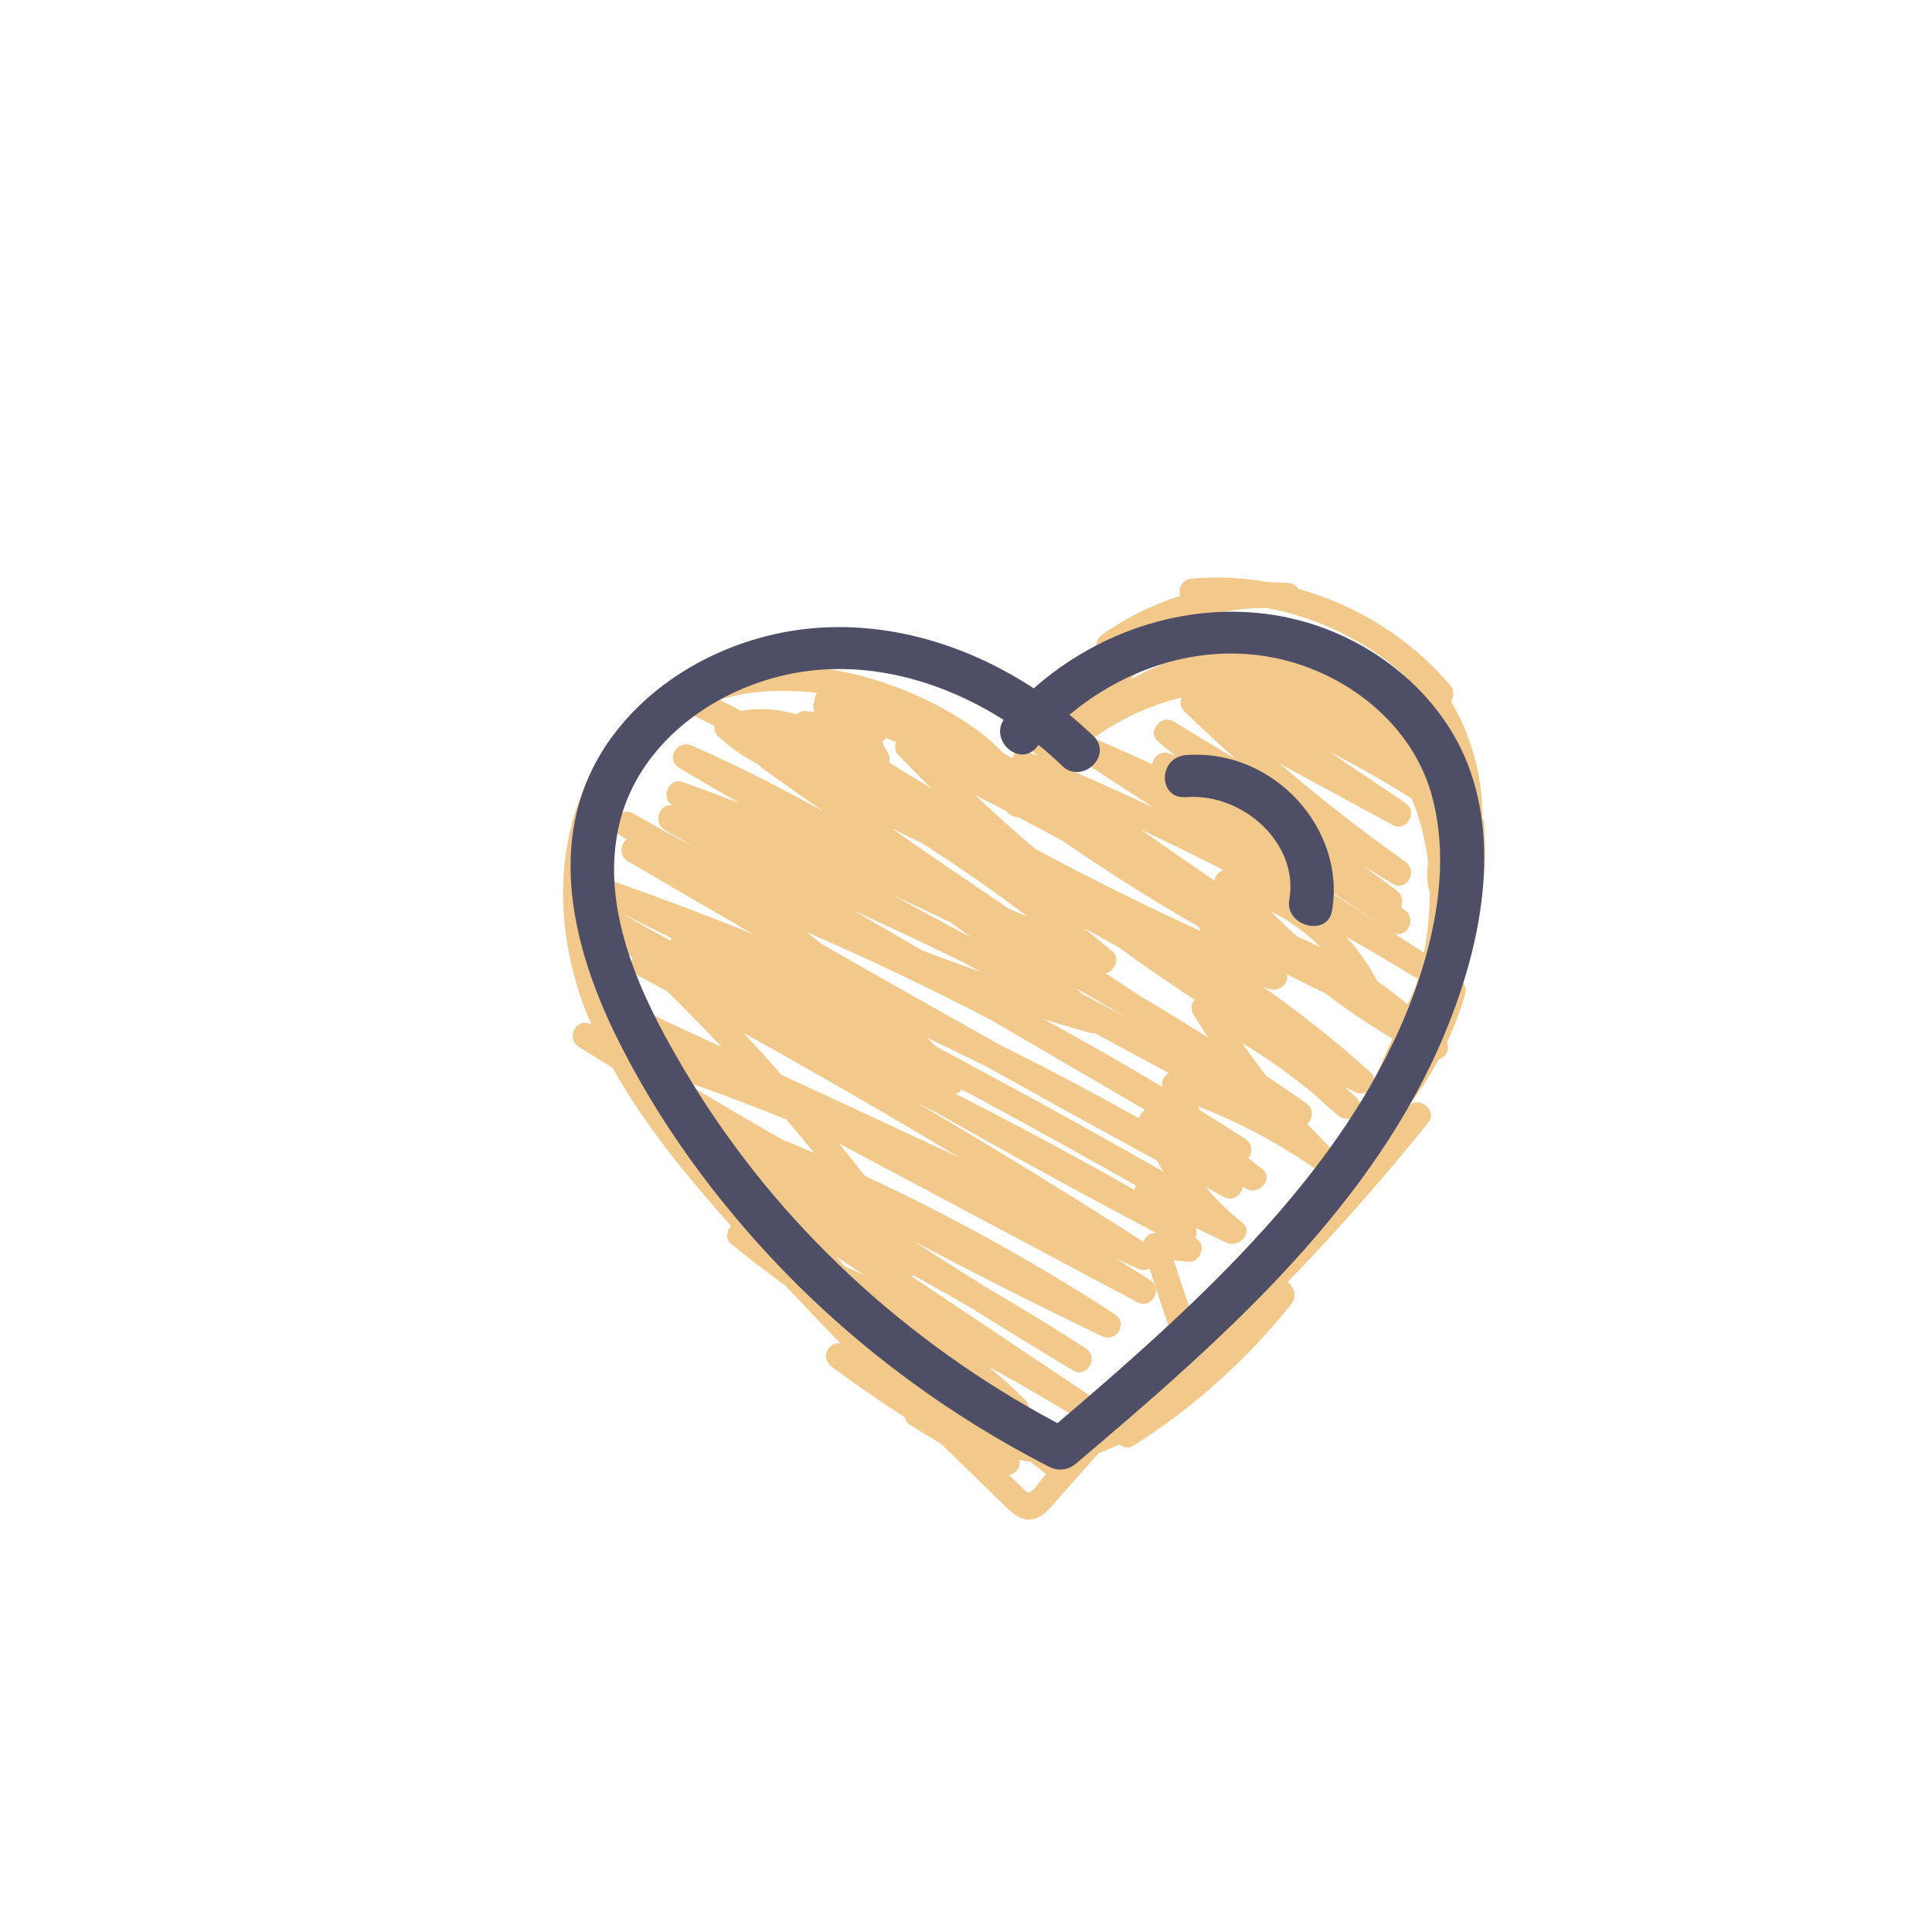
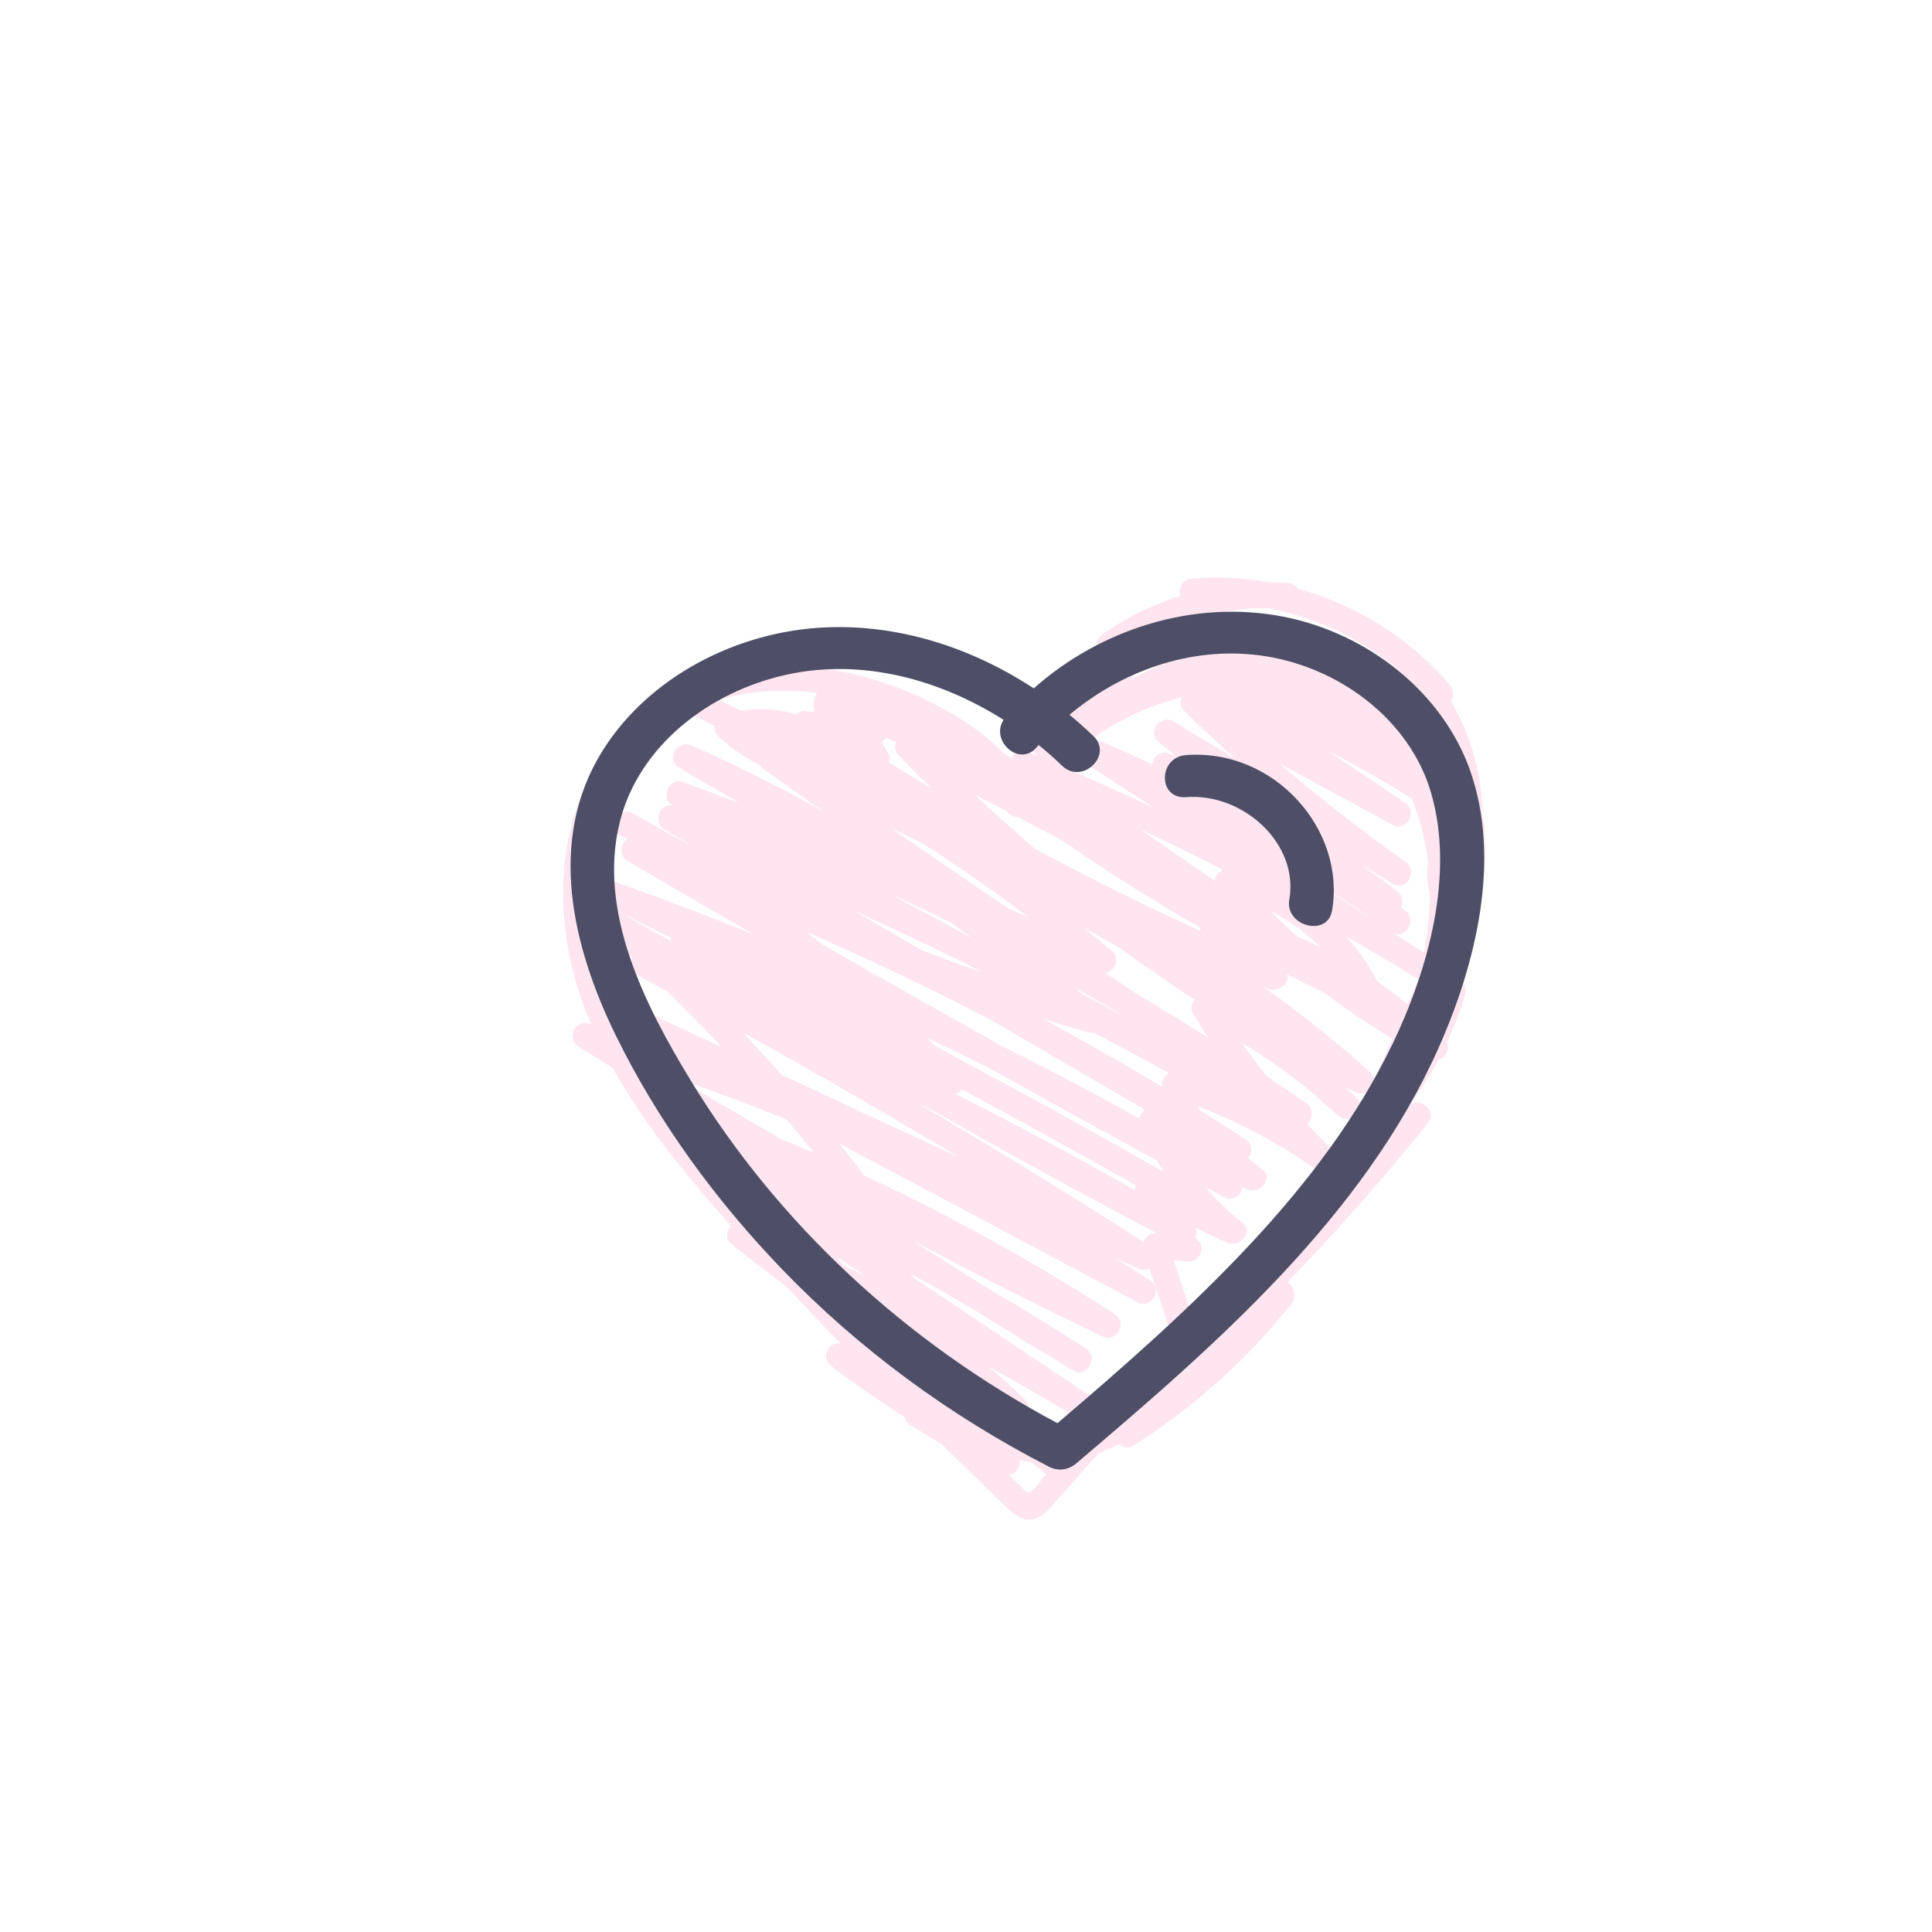
<svg xmlns="http://www.w3.org/2000/svg" viewBox="0 0 300 300">
-   <path fill="#F3C98B" d="M226.74 152.32c2.94-7.72 4.25-16.06 3.74-24.35-.02-.3-.11-.61-.27-.9.02-6.34-1.65-12.65-4.89-18.15.43-.75.49-1.78-.13-2.51-6.15-7.26-14.51-12.45-23.61-14.98-.31-.49-.83-.86-1.57-.91-.72-.05-1.44-.08-2.16-.1-.32-.01-.64-.03-.96-.04-3.88-.67-7.86-.87-11.81-.54-1.56.13-2.17 1.57-1.81 2.68-4.3 1.37-8.4 3.39-12.11 6.01-1.8 1.27-.75 4.16 1.53 3.62l.7-.17a65.427 65.427 0 01-12.61 11.64c-1.45 1.02-.91 3.02.27 3.61-.03.03-.05.06-.08.08l-1.56-.66c-1.13-.47-1.95.19-2.26 1.1-.47-.29-.94-.57-1.41-.86-3.03-3.21-6.93-5.68-10.81-7.66-5.88-3-12.26-4.96-18.83-5.67-12.85-1.38-25.94 3.19-33.03 14.44-7.1 11.27-6.98 25.86-2.47 38.04.37 1.01.78 2.01 1.2 3-.14-.04-.28-.09-.42-.13-2.2-.64-3.4 2.44-1.53 3.62 1.76 1.11 3.53 2.21 5.3 3.31 4.95 8.91 11.59 16.9 18.36 24.52-.69.78-.89 2.05 0 2.77 2.77 2.25 5.59 4.42 8.46 6.52 2.82 3.02 5.67 6.01 8.55 8.96-1.97-.32-3.17 2.26-1.34 3.63 3.68 2.76 7.46 5.36 11.33 7.84.1.48.38.93.87 1.23l4.76 2.89c1.91 1.87 3.83 3.74 5.75 5.6 1.53 1.49 3.05 2.99 4.6 4.46 1.15 1.1 2.49 2.07 4.18 1.57 1.66-.49 2.78-2.15 3.87-3.37l4.69-5.26 1.39-1.56c1.08-.39 2.14-.86 3.18-1.37.59.51 1.43.71 2.22.21 9.35-5.94 17.65-13.37 24.54-22.05.85-1.07.36-2.77-.65-3.32 6.54-6.74 12.8-13.74 18.77-20.99.87-1.03 1.72-2.07 2.56-3.14.11-.13.22-.26.32-.4s.21-.27.31-.4c1.35-1.77-1.7-4.16-3.11-2.4-1.44 1.8-2.9 3.58-4.37 5.34a94.577 94.577 0 01-4.01 4.25c.59-.92 1.18-1.84 1.76-2.76.27-.09.54-.24.8-.49 4.22-3.94 7.73-8.54 10.43-13.58 1.09-.31 1.82-1.54 1.32-2.66 1.12-2.42 2.07-4.93 2.82-7.51.27-.93-.12-1.68-.76-2.09zm-61.12 70.65c-1.29.23-2.63.3-3.96.21-1.16-.9-2.34-1.78-3.53-2.64 1.35-.35 2.25-1.99.98-3.25a79.297 79.297 0 00-5.71-5.14c5.06 2.78 10.06 5.68 14.99 8.7.33.2.64.29.94.31l-1.02 1.14c-.88.28-1.78.51-2.7.67zm-16.8-43.31c-9.15-4.25-18.3-8.51-27.45-12.76-1.94-2.2-3.92-4.37-5.93-6.52 11.24 6.23 22.37 12.66 33.38 19.28zm-23.52-34.91c9.68 4.21 19.21 8.75 28.57 13.63 6.01 3.5 12.01 7.01 18.02 10.51 1.97 1.15 3.95 2.3 5.92 3.46-.47.3-.83.77-.95 1.29-7.08-3.95-14.25-7.74-21.51-11.35-9.29-5.19-18.55-10.43-27.79-15.72-.75-.61-1.51-1.22-2.26-1.82zm17.23 26.55l2.85 1.44c11.26 6.41 22.62 12.64 34.09 18.68 0 .01.02.03.03.04h-.05c-.86-.09-1.61.58-1.88 1.37-11.54-7.39-23.22-14.56-35.03-21.52zm5.88-1.45c.38-.11.7-.36.94-.68.78.41 1.56.82 2.33 1.24 5.22 2.83 10.42 5.68 15.61 8.56 3.04 1.69 6.07 3.4 9.1 5.11-.12.21-.18.45-.19.71a680.358 680.358 0 00-27.79-14.93zm7.44-1.68c-3.52-1.92-7.05-3.82-10.58-5.71-.45-.44-.89-.89-1.34-1.33 3.13 1.48 6.25 2.99 9.35 4.54a2793.923 2793.923 0 0026.34 14.53c.33.58.67 1.16 1.02 1.73-8.22-4.67-16.46-9.29-24.79-13.76zm24.6.59c-6.07-3.65-12.22-7.16-18.44-10.53 2.4.74 4.8 1.46 7.22 2.14.26.07.52.08.76.05l6.51 3.51 5.01 2.7c-.74.4-1.24 1.26-1.04 2.12zm-13.43-15.32c2.6 1.46 5.17 2.95 7.74 4.46.02.01.04.03.06.04-2.24-1.2-4.48-2.4-6.73-3.58-.35-.31-.71-.62-1.07-.92zm10.03 1.23l-5.37-3.54c1.4-.25 2.31-2.35 1.07-3.39-1.48-1.24-2.98-2.46-4.48-3.67 1.88 1.04 3.76 2.09 5.63 3.16 3.81 2.78 7.68 5.46 11.63 8.03-.53.56-.73 1.39-.22 2.24.73 1.22 1.49 2.42 2.27 3.61-3.48-2.2-6.98-4.35-10.52-6.45zm6.86-44.21c2.6 2.52 5.25 4.98 7.95 7.39-3.22-1.95-6.44-3.89-9.66-5.84-1.88-1.14-4.16 1.64-2.4 3.11.96.8 1.92 1.6 2.89 2.39-.28-.13-.56-.27-.85-.41-1.49-.7-2.79.35-2.93 1.56-3-1.4-6.03-2.74-9.09-4.03h-.01c4.1-2.99 8.79-5.14 13.72-6.33-.33.67-.3 1.5.39 2.16zm-16.9 6.5c.12.43.38.82.79 1.09l11.32 7.35c-4.66-2.19-9.36-4.3-14.09-6.34.64-.71 1.3-1.42 1.97-2.1zm22.97 18.15c-.77.22-1.29.89-1.39 1.65l-11.52-7.98c4.34 2.04 8.64 4.15 12.91 6.33zm-5.38 60.81c1.64.16 2.71-2.33 1.4-3.38-.13-.1-.25-.22-.38-.32.22-.49.26-1.05.04-1.55 1.61.77 3.23 1.53 4.84 2.3 1.87.89 4.28-1.6 2.4-3.11-2.06-1.66-3.94-3.5-5.64-5.5l2.76 1.5c1.46.79 2.8-.34 2.94-1.59.22.12.44.25.66.37 1.88 1 4.24-1.64 2.4-3.11-.13-.11-.27-.2-.4-.31-.6-.47-1.2-.93-1.81-1.37.68-.84.74-2.22-.44-2.99-2.32-1.5-4.65-2.98-7-4.44-.12-.21-.24-.41-.36-.62 6.44 2.47 12.52 5.72 18.2 9.67-3.99 5.06-8.29 9.9-12.55 14.68-2.25 2.52-4.5 5.05-6.75 7.57-.88-2.67-1.77-5.34-2.65-8.02.78.08 1.57.15 2.35.23zm33.58-71.27c-3.94-2.66-7.89-5.31-11.83-7.97a157.6 157.6 0 0111.27 6.33c.53.33 1.07.67 1.6 1 1.33 3.2 2.14 6.54 2.53 9.95-.26 1.54-.18 3.13.26 4.66 0 3.11-.31 6.24-.9 9.32l-4.71-3.06c2.02.98 3.7-2.19 1.72-3.58l-.58-.4c.36-.83.26-1.92-.65-2.61-1.79-1.35-3.59-2.67-5.42-3.95 1.58.96 3.17 1.91 4.75 2.87 2.22 1.34 4.05-1.97 2-3.42-6.75-4.76-13.25-9.84-19.51-15.21 5.83 3.16 11.65 6.32 17.48 9.49 2.26 1.23 4.1-2 2-3.42zm1.34 26.98c.23.14.46.23.68.27-.1.38-.22.75-.32 1.13l-1.3 2.94a65.43 65.43 0 00-4.71-3.62 33.485 33.485 0 00-4.89-6.95c3.55 2.03 7.07 4.11 10.56 6.24zm-18.53-16.75c1.68 1.01 3.35 2.04 5 3.09 2.92 1.95 5.85 3.9 8.77 5.85l-13.77-8.94zm10.24 36.73c-.04-.4-.23-.81-.62-1.19-.61-.57-1.22-1.13-1.84-1.68.54.28 1.08.56 1.62.83.82.41 1.7.19 2.3-.32-.47.79-.95 1.58-1.45 2.36zm-6.14-24.5c-1.21-.6-2.44-1.17-3.68-1.7-1.4-1.27-2.78-2.58-4.11-3.93 2.89 1.45 5.52 3.36 7.79 5.64zm-5.24 4.2c1.97 1 3.95 1.97 5.95 2.93 3.33 2.55 6.81 4.89 10.41 7.04-.94 2.11-1.87 4.23-2.81 6.34-.04-.4-.23-.8-.63-1.15-5.32-4.79-10.91-9.2-16.71-13.31.27.11.54.23.8.35 1.58.67 3.39-.73 2.98-2.19zm4.3 18.67c1.18 1.12 2.4 2.2 3.65 3.25.7.58 1.52.6 2.18.31-1.07 1.61-2.19 3.18-3.35 4.74a115.96 115.96 0 01-3.62-3.74c.85-.8 1.06-2.39-.2-3.26-2.03-1.42-4.09-2.82-6.15-4.2-1.3-1.67-2.56-3.37-3.76-5.1a87.71 87.71 0 0111.25 8.02zm-24.33 45.36c.08.11.17.22.27.32a65 65 0 01-1.59 1.16l1.32-1.48zm14.75-16.44c1.8-2 3.59-4.01 5.36-6.04.07.09.15.18.23.26-1.84 1.95-3.71 3.87-5.6 5.78zm31.72-71.96c-.56.37-1.07.78-1.54 1.24-.17-.69-.36-1.37-.57-2.05-3.59-11.77-13.17-22.51-25.61-24.92-8.14-1.58-16.05.4-23.04 4.32 1.58-1.82 3.08-3.73 4.48-5.72.43-.61.39-1.26.1-1.8 5.19-2.33 10.8-3.57 16.53-3.62 7.87 1.45 15.27 5.01 21.3 10.33-.04.51.1 1.04.48 1.46 5.11 5.65 7.84 13.2 7.86 20.76zm-70.01-.99c.38.56 1.06.92 1.75.91 2.3 1.21 4.6 2.42 6.89 3.65 6.89 4.77 13.98 9.25 21.25 13.42.09.22.19.44.29.66a471.86 471.86 0 01-25.69-12.76 265.72 265.72 0 01-9.37-8.39l4.89 2.52zm3.36 16.42c-1-.42-2-.85-3-1.27-6.09-4.12-12.16-8.27-18.19-12.47 1.63.79 3.27 1.59 4.89 2.4 5.57 3.57 11.01 7.36 16.29 11.35zm-8.74 3.27c-4.21-2.27-8.42-4.54-12.62-6.82 3.15 1.45 6.27 2.94 9.38 4.46 1.09.78 2.17 1.56 3.24 2.35zm-13.25-31.02c.5.2 1.01.4 1.51.6-.29.64-.24 1.43.41 2.11 1.66 1.72 3.35 3.42 5.06 5.1-2.17-1.35-4.36-2.68-6.55-4.01.13-.45.1-.96-.18-1.48-.25-.45-.51-.9-.78-1.34 0-.19-.01-.38-.06-.57.22-.1.41-.24.58-.4zm12.01 34.85c.9.48 1.8.97 2.69 1.45a322.51 322.51 0 01-9.16-3.34c-3.52-2.05-7.03-4.1-10.55-6.15 5.71 2.6 11.38 5.28 17.02 8.04zm-33.19-41.86c3.38-.46 6.91-.44 10.43-.01-.29.35-.46.78-.43 1.21-.23.54-.24 1.2 0 1.77-.44-.06-.88-.12-1.33-.16-.6-.06-1.07.16-1.39.52-2.81-.84-5.8-1.06-8.71-.57-1.1-.59-2.21-1.16-3.33-1.71 1.53-.47 3.12-.83 4.77-1.05zm-17.68 53.17c.66.35 1.31.7 1.97 1.05-1.3-.42-2.59-.83-3.89-1.23-4.66-9.59-6.99-20.26-4.41-30.88 2.07-8.51 7.29-15.36 14.58-19.15.17.23.41.44.74.59 1.07.5 2.12 1.02 3.17 1.55-.09.57.06 1.17.56 1.62 1.94 1.77 4.08 3.27 6.39 4.46.15.21.34.41.59.59 3.09 2.21 6.19 4.4 9.3 6.59-6.6-3.71-13.38-7.11-20.32-10.18-2.28-1.01-4.23 2.07-2 3.42 3.09 1.88 6.21 3.7 9.36 5.49-2.94-1.12-5.89-2.22-8.86-3.27-2.12-.75-3.49 2.56-1.53 3.62.1.06.21.11.31.17-.03-.01-.06-.02-.09-.04-2.12-.85-3.42 2.52-1.53 3.62 1.57.92 3.14 1.83 4.71 2.75-3.2-1.69-6.38-3.44-9.53-5.24-2.22-1.27-4.2 2.13-2 3.42.33.19.66.4.99.59-.97.78-1.19 2.6.13 3.37 6.46 3.8 12.94 7.57 19.43 11.31-7.03-2.83-14.12-5.5-21.26-8.03-2.1-.74-3.54 2.63-1.53 3.62.63.31 1.27.63 1.9.95-1.8-.59-3.62 1.84-2.02 3.28 1.44 1.3 2.85 2.61 4.27 3.94-.43.9-.33 2.1.7 2.64 1.56.83 3.12 1.67 4.67 2.51 2.88 2.84 5.71 5.73 8.48 8.68l-11.27-5.24c-2.28-1.06-4.28 2.21-2 3.42zm5.51-15.08c-.08.12-.14.25-.19.38-2.53-1.38-5.04-2.79-7.53-4.23 2.58 1.28 5.15 2.56 7.72 3.85zm-1.16 25.53c-.18-.26-.35-.52-.52-.78.22.13.43.26.65.39-.06.12-.1.25-.13.38zm7.81 10.33c-1.81-2.2-3.57-4.44-5.26-6.72 1.88 1.83 3.74 3.68 5.57 5.56-.22.34-.34.75-.32 1.16zm8.88 10.12c-2.43-2.64-4.84-5.32-7.17-8.07 1.5 1 3 2.01 4.5 3.01 1.91 2.08 3.8 4.18 5.65 6.31-.99-.42-1.99-.84-2.99-1.26zm1.49-14.81c-5.27-3.01-10.5-6.09-15.7-9.22 5.55 1.91 11.04 3.97 16.47 6.17 1.47 1.72 2.92 3.47 4.35 5.22-1.7-.74-3.41-1.47-5.13-2.17zm9.77 19.72c-.4-.48-.79-.97-1.19-1.45 1.44.96 2.88 1.93 4.33 2.89-1.04-.49-2.09-.97-3.14-1.45zm-.73-18.99c15.4 8.2 30.8 16.4 46.21 24.59 2.26 1.2 4.14-2.04 2-3.42-1.78-1.15-3.57-2.28-5.37-3.39 1.15.53 2.29 1.06 3.44 1.6.69.32 1.34.26 1.85 0l3.36 10.17c-2.02 2.27-4.05 4.54-6.07 6.81-1.5 1.68-3 3.36-4.49 5.04-.03-.57-.3-1.13-.91-1.53l-29-19.4c.19.03.38.04.57.02 3.02 1.66 6.03 3.37 9.01 5.11 5.18 3.25 10.39 6.45 15.64 9.59 2.2 1.32 4.13-2.05 2-3.42-5.14-3.31-10.36-6.51-15.64-9.59-3.71-2.32-7.4-4.67-11.07-7.05 9.63 5.11 19.36 10.03 29.19 14.74 2.29 1.1 4.16-2.02 2-3.42a315.438 315.438 0 00-38.8-21.47c-1.29-1.67-2.59-3.32-3.92-4.96zm29.56 54.1c-.57.18-.95-.46-1.48-.97l-1.77-1.71c1.1-.13 1.84-1.25 1.65-2.33.56.13 1.13.23 1.7.31.67.51 1.34 1.03 1.99 1.57.14.12.29.21.44.29l-.25.28c-.47.53-1.66 2.36-2.3 2.56z" />
+   <path fill="#fee5f0" d="M226.74 152.32c2.94-7.72 4.25-16.06 3.74-24.35-.02-.3-.11-.61-.27-.9.02-6.34-1.65-12.65-4.89-18.15.43-.75.49-1.78-.13-2.51-6.15-7.26-14.51-12.45-23.61-14.98-.31-.49-.83-.86-1.57-.91-.72-.05-1.44-.08-2.16-.1-.32-.01-.64-.03-.96-.04-3.88-.67-7.86-.87-11.81-.54-1.56.13-2.17 1.57-1.81 2.68-4.3 1.37-8.4 3.39-12.11 6.01-1.8 1.27-.75 4.16 1.53 3.62l.7-.17a65.427 65.427 0 01-12.61 11.64c-1.45 1.02-.91 3.02.27 3.61-.03.03-.05.06-.08.08l-1.56-.66c-1.13-.47-1.95.19-2.26 1.1-.47-.29-.94-.57-1.41-.86-3.03-3.21-6.93-5.68-10.81-7.66-5.88-3-12.26-4.96-18.83-5.67-12.85-1.38-25.94 3.19-33.03 14.44-7.1 11.27-6.98 25.86-2.47 38.04.37 1.01.78 2.01 1.2 3-.14-.04-.28-.09-.42-.13-2.2-.64-3.4 2.44-1.53 3.62 1.76 1.11 3.53 2.21 5.3 3.31 4.95 8.91 11.59 16.9 18.36 24.52-.69.78-.89 2.05 0 2.77 2.77 2.25 5.59 4.42 8.46 6.52 2.82 3.02 5.67 6.01 8.55 8.96-1.97-.32-3.17 2.26-1.34 3.63 3.68 2.76 7.46 5.36 11.33 7.84.1.48.38.93.87 1.23l4.76 2.89c1.91 1.87 3.83 3.74 5.75 5.6 1.53 1.49 3.05 2.99 4.6 4.46 1.15 1.1 2.49 2.07 4.18 1.57 1.66-.49 2.78-2.15 3.87-3.37l4.69-5.26 1.39-1.56c1.08-.39 2.14-.86 3.18-1.37.59.51 1.43.71 2.22.21 9.35-5.94 17.65-13.37 24.54-22.05.85-1.07.36-2.77-.65-3.32 6.54-6.74 12.8-13.74 18.77-20.99.87-1.03 1.72-2.07 2.56-3.14.11-.13.22-.26.32-.4s.21-.27.31-.4c1.35-1.77-1.7-4.16-3.11-2.4-1.44 1.8-2.9 3.58-4.37 5.34a94.577 94.577 0 01-4.01 4.25c.59-.92 1.18-1.84 1.76-2.76.27-.09.54-.24.8-.49 4.22-3.94 7.73-8.54 10.43-13.58 1.09-.31 1.82-1.54 1.32-2.66 1.12-2.42 2.07-4.93 2.82-7.51.27-.93-.12-1.68-.76-2.09zm-61.12 70.65c-1.29.23-2.63.3-3.96.21-1.16-.9-2.34-1.78-3.53-2.64 1.35-.35 2.25-1.99.98-3.25a79.297 79.297 0 00-5.71-5.14c5.06 2.78 10.06 5.68 14.99 8.7.33.2.64.29.94.31l-1.02 1.14c-.88.28-1.78.51-2.7.67zm-16.8-43.31c-9.15-4.25-18.3-8.51-27.45-12.76-1.94-2.2-3.92-4.37-5.93-6.52 11.24 6.23 22.37 12.66 33.38 19.28zm-23.52-34.91c9.68 4.21 19.21 8.75 28.57 13.63 6.01 3.5 12.01 7.01 18.02 10.51 1.97 1.15 3.95 2.3 5.92 3.46-.47.3-.83.77-.95 1.29-7.08-3.95-14.25-7.74-21.51-11.35-9.29-5.19-18.55-10.43-27.79-15.72-.75-.61-1.51-1.22-2.26-1.82zm17.23 26.55l2.85 1.44c11.26 6.41 22.62 12.64 34.09 18.68 0 .01.02.03.03.04h-.05c-.86-.09-1.61.58-1.88 1.37-11.54-7.39-23.22-14.56-35.03-21.52zm5.88-1.45c.38-.11.7-.36.94-.68.78.41 1.56.82 2.33 1.24 5.22 2.83 10.42 5.68 15.61 8.56 3.04 1.69 6.07 3.4 9.1 5.11-.12.21-.18.45-.19.71a680.358 680.358 0 00-27.79-14.93zm7.44-1.68c-3.52-1.92-7.05-3.82-10.58-5.71-.45-.44-.89-.89-1.34-1.33 3.13 1.48 6.25 2.99 9.35 4.54a2793.923 2793.923 0 0026.34 14.53c.33.58.67 1.16 1.02 1.73-8.22-4.67-16.46-9.29-24.79-13.76zm24.6.59c-6.07-3.65-12.22-7.16-18.44-10.53 2.4.74 4.8 1.46 7.22 2.14.26.07.52.08.76.05l6.51 3.51 5.01 2.7c-.74.4-1.24 1.26-1.04 2.12zm-13.43-15.32c2.6 1.46 5.17 2.95 7.74 4.46.02.01.04.03.06.04-2.24-1.2-4.48-2.4-6.73-3.58-.35-.31-.71-.62-1.07-.92zm10.03 1.23l-5.37-3.54c1.4-.25 2.31-2.35 1.07-3.39-1.48-1.24-2.98-2.46-4.48-3.67 1.88 1.04 3.76 2.09 5.63 3.16 3.81 2.78 7.68 5.46 11.63 8.03-.53.56-.73 1.39-.22 2.24.73 1.22 1.49 2.42 2.27 3.61-3.48-2.2-6.98-4.35-10.52-6.45zm6.86-44.21c2.6 2.52 5.25 4.98 7.95 7.39-3.22-1.95-6.44-3.89-9.66-5.84-1.88-1.14-4.16 1.64-2.4 3.11.96.8 1.92 1.6 2.89 2.39-.28-.13-.56-.27-.85-.41-1.49-.7-2.79.35-2.93 1.56-3-1.4-6.03-2.74-9.09-4.03h-.01c4.1-2.99 8.79-5.14 13.72-6.33-.33.67-.3 1.5.39 2.16zm-16.9 6.5c.12.43.38.82.79 1.09l11.32 7.35c-4.66-2.19-9.36-4.3-14.09-6.34.64-.71 1.3-1.42 1.97-2.1zm22.97 18.15c-.77.22-1.29.89-1.39 1.65l-11.52-7.98c4.34 2.04 8.64 4.15 12.91 6.33zm-5.38 60.81c1.64.16 2.71-2.33 1.4-3.38-.13-.1-.25-.22-.38-.32.22-.49.26-1.05.04-1.55 1.61.77 3.23 1.53 4.84 2.3 1.87.89 4.28-1.6 2.4-3.11-2.06-1.66-3.94-3.5-5.64-5.5l2.76 1.5c1.46.79 2.8-.34 2.94-1.59.22.12.44.25.66.37 1.88 1 4.24-1.64 2.4-3.11-.13-.11-.27-.2-.4-.31-.6-.47-1.2-.93-1.81-1.37.68-.84.74-2.22-.44-2.99-2.32-1.5-4.65-2.98-7-4.44-.12-.21-.24-.41-.36-.62 6.44 2.47 12.52 5.72 18.2 9.67-3.99 5.06-8.29 9.9-12.55 14.68-2.25 2.52-4.5 5.05-6.75 7.57-.88-2.67-1.77-5.34-2.65-8.02.78.08 1.57.15 2.35.23zm33.58-71.27c-3.94-2.66-7.89-5.31-11.83-7.97a157.6 157.6 0 0111.27 6.33c.53.33 1.07.67 1.6 1 1.33 3.2 2.14 6.54 2.53 9.95-.26 1.54-.18 3.13.26 4.66 0 3.11-.31 6.24-.9 9.32l-4.71-3.06c2.02.98 3.7-2.19 1.72-3.58l-.58-.4c.36-.83.26-1.92-.65-2.61-1.79-1.35-3.59-2.67-5.42-3.95 1.58.96 3.17 1.91 4.75 2.87 2.22 1.34 4.05-1.97 2-3.42-6.75-4.76-13.25-9.84-19.51-15.21 5.83 3.16 11.65 6.32 17.48 9.49 2.26 1.23 4.1-2 2-3.42zm1.34 26.98c.23.14.46.23.68.27-.1.38-.22.75-.32 1.13l-1.3 2.94a65.43 65.43 0 00-4.71-3.62 33.485 33.485 0 00-4.89-6.95c3.55 2.03 7.07 4.11 10.56 6.24zm-18.53-16.75c1.68 1.01 3.35 2.04 5 3.09 2.92 1.95 5.85 3.9 8.77 5.85l-13.77-8.94zm10.24 36.73c-.04-.4-.23-.81-.62-1.19-.61-.57-1.22-1.13-1.84-1.68.54.28 1.08.56 1.62.83.82.41 1.7.19 2.3-.32-.47.79-.95 1.58-1.45 2.36zm-6.14-24.5c-1.21-.6-2.44-1.17-3.68-1.7-1.4-1.27-2.78-2.58-4.11-3.93 2.89 1.45 5.52 3.36 7.79 5.64zm-5.24 4.2c1.97 1 3.95 1.97 5.95 2.93 3.33 2.55 6.81 4.89 10.41 7.04-.94 2.11-1.87 4.23-2.81 6.34-.04-.4-.23-.8-.63-1.15-5.32-4.79-10.91-9.2-16.71-13.31.27.11.54.23.8.35 1.58.67 3.39-.73 2.98-2.19zm4.3 18.67c1.18 1.12 2.4 2.2 3.65 3.25.7.58 1.52.6 2.18.31-1.07 1.61-2.19 3.18-3.35 4.74a115.96 115.96 0 01-3.62-3.74c.85-.8 1.06-2.39-.2-3.26-2.03-1.42-4.09-2.82-6.15-4.2-1.3-1.67-2.56-3.37-3.76-5.1a87.71 87.71 0 0111.25 8.02zm-24.33 45.36c.08.11.17.22.27.32a65 65 0 01-1.59 1.16l1.32-1.48zm14.75-16.44c1.8-2 3.59-4.01 5.36-6.04.07.09.15.18.23.26-1.84 1.95-3.71 3.87-5.6 5.78zm31.72-71.96c-.56.37-1.07.78-1.54 1.24-.17-.69-.36-1.37-.57-2.05-3.59-11.77-13.17-22.51-25.61-24.92-8.14-1.58-16.05.4-23.04 4.32 1.58-1.82 3.08-3.73 4.48-5.72.43-.61.39-1.26.1-1.8 5.19-2.33 10.8-3.57 16.53-3.62 7.87 1.45 15.27 5.01 21.3 10.33-.04.51.1 1.04.48 1.46 5.11 5.65 7.84 13.2 7.86 20.76zm-70.01-.99c.38.56 1.06.92 1.75.91 2.3 1.21 4.6 2.42 6.89 3.65 6.89 4.77 13.98 9.25 21.25 13.42.09.22.19.44.29.66a471.86 471.86 0 01-25.69-12.76 265.72 265.72 0 01-9.37-8.39l4.89 2.52zm3.36 16.42c-1-.42-2-.85-3-1.27-6.09-4.12-12.16-8.27-18.19-12.47 1.63.79 3.27 1.59 4.89 2.4 5.57 3.57 11.01 7.36 16.29 11.35zm-8.74 3.27c-4.21-2.27-8.42-4.54-12.62-6.82 3.15 1.45 6.27 2.94 9.38 4.46 1.09.78 2.17 1.56 3.24 2.35zm-13.25-31.02c.5.2 1.01.4 1.51.6-.29.64-.24 1.43.41 2.11 1.66 1.72 3.35 3.42 5.06 5.1-2.17-1.35-4.36-2.68-6.55-4.01.13-.45.1-.96-.18-1.48-.25-.45-.51-.9-.78-1.34 0-.19-.01-.38-.06-.57.22-.1.41-.24.58-.4zm12.01 34.85c.9.48 1.8.97 2.69 1.45a322.51 322.51 0 01-9.16-3.34c-3.52-2.05-7.03-4.1-10.55-6.15 5.71 2.6 11.38 5.28 17.02 8.04zm-33.19-41.86c3.38-.46 6.91-.44 10.43-.01-.29.35-.46.78-.43 1.21-.23.54-.24 1.2 0 1.77-.44-.06-.88-.12-1.33-.16-.6-.06-1.07.16-1.39.52-2.81-.84-5.8-1.06-8.71-.57-1.1-.59-2.21-1.16-3.33-1.71 1.53-.47 3.12-.83 4.77-1.05zm-17.68 53.17c.66.35 1.31.7 1.97 1.05-1.3-.42-2.59-.83-3.89-1.23-4.66-9.59-6.99-20.26-4.41-30.88 2.07-8.51 7.29-15.36 14.58-19.15.17.23.41.44.74.59 1.07.5 2.12 1.02 3.17 1.55-.09.57.06 1.17.56 1.62 1.94 1.77 4.08 3.27 6.39 4.46.15.21.34.41.59.59 3.09 2.21 6.19 4.4 9.3 6.59-6.6-3.71-13.38-7.11-20.32-10.18-2.28-1.01-4.23 2.07-2 3.42 3.09 1.88 6.21 3.7 9.36 5.49-2.94-1.12-5.89-2.22-8.86-3.27-2.12-.75-3.49 2.56-1.53 3.62.1.06.21.11.31.17-.03-.01-.06-.02-.09-.04-2.12-.85-3.42 2.52-1.53 3.62 1.57.92 3.14 1.83 4.71 2.75-3.2-1.69-6.38-3.44-9.53-5.24-2.22-1.27-4.2 2.13-2 3.42.33.19.66.4.99.59-.97.78-1.19 2.6.13 3.37 6.46 3.8 12.94 7.57 19.43 11.31-7.03-2.83-14.12-5.5-21.26-8.03-2.1-.74-3.54 2.63-1.53 3.62.63.31 1.27.63 1.9.95-1.8-.59-3.62 1.84-2.02 3.28 1.44 1.3 2.85 2.61 4.27 3.94-.43.9-.33 2.1.7 2.64 1.56.83 3.12 1.67 4.67 2.51 2.88 2.84 5.71 5.73 8.48 8.68l-11.27-5.24c-2.28-1.06-4.28 2.21-2 3.42zm5.51-15.08c-.08.12-.14.25-.19.38-2.53-1.38-5.04-2.79-7.53-4.23 2.58 1.28 5.15 2.56 7.72 3.85zm-1.16 25.53c-.18-.26-.35-.52-.52-.78.22.13.43.26.65.39-.06.12-.1.25-.13.38zm7.81 10.33c-1.81-2.2-3.57-4.44-5.26-6.72 1.88 1.83 3.74 3.68 5.57 5.56-.22.34-.34.75-.32 1.16zm8.88 10.12c-2.43-2.64-4.84-5.32-7.17-8.07 1.5 1 3 2.01 4.5 3.01 1.91 2.08 3.8 4.18 5.65 6.31-.99-.42-1.99-.84-2.99-1.26zm1.49-14.81c-5.27-3.01-10.5-6.09-15.7-9.22 5.55 1.91 11.04 3.97 16.47 6.17 1.47 1.72 2.92 3.47 4.35 5.22-1.7-.74-3.41-1.47-5.13-2.17zm9.77 19.72c-.4-.48-.79-.97-1.19-1.45 1.44.96 2.88 1.93 4.33 2.89-1.04-.49-2.09-.97-3.14-1.45zm-.73-18.99c15.4 8.2 30.8 16.4 46.21 24.59 2.26 1.2 4.14-2.04 2-3.42-1.78-1.15-3.57-2.28-5.37-3.39 1.15.53 2.29 1.06 3.44 1.6.69.32 1.34.26 1.85 0l3.36 10.17c-2.02 2.27-4.05 4.54-6.07 6.81-1.5 1.68-3 3.36-4.49 5.04-.03-.57-.3-1.13-.91-1.53l-29-19.4c.19.03.38.04.57.02 3.02 1.66 6.03 3.37 9.01 5.11 5.18 3.25 10.39 6.45 15.64 9.59 2.2 1.32 4.13-2.05 2-3.42-5.14-3.31-10.36-6.51-15.64-9.59-3.71-2.32-7.4-4.67-11.07-7.05 9.63 5.11 19.36 10.03 29.19 14.74 2.29 1.1 4.16-2.02 2-3.42a315.438 315.438 0 00-38.8-21.47c-1.29-1.67-2.59-3.32-3.92-4.96zm29.56 54.1c-.57.18-.95-.46-1.48-.97l-1.77-1.71c1.1-.13 1.84-1.25 1.65-2.33.56.13 1.13.23 1.7.31.67.51 1.34 1.03 1.99 1.57.14.12.29.21.44.29l-.25.28c-.47.53-1.66 2.36-2.3 2.56z" />
  <path fill="#4e4f66" d="M228.31 119.72c-4.28-12.17-15.87-21.38-29.02-23.96-14-2.74-28.5 2-38.77 11.13-9.47-6.22-20.74-9.98-32.35-9.47-13.87.61-27.54 7.78-34.66 19.24-8.6 13.86-4.62 30.37 2.1 44.1 6.52 13.31 15.5 25.62 25.93 36.43 11.87 12.3 25.93 22.66 41.38 30.58 1.42.73 2.99.49 4.17-.51 21.83-18.5 44.65-38.41 56.28-64.52 5.8-13.02 9.78-29.21 4.93-43.03zm-12.1 42.41c-5.44 11.33-13.18 21.5-21.83 30.8-9.33 10.03-19.69 19.13-30.18 28.06-23.54-12.54-43.36-30.93-56.9-53.14-7.19-11.79-14.56-26.33-11.04-40.28 2.96-11.74 13.84-20.18 25.94-22.82 11.76-2.56 23.77.78 33.64 7.03-2.14 3.21 2.45 7.42 5.13 4.26.1-.12.2-.23.31-.35 1.27 1.03 2.49 2.1 3.64 3.22 3.11 3 7.98-1.62 4.86-4.62a68.74 68.74 0 00-3.71-3.3c8.01-6.7 18.61-10.61 29.42-9.24 12.26 1.56 23.46 9.98 26.75 21.44 3.63 12.64-.44 27.33-6.02 38.95z" />
  <path fill="#4e4f66" d="M184.18 117.25c-4.38.33-4.42 6.87 0 6.53 8.87-.67 17.55 7.23 16.02 15.91-.73 4.11 5.9 5.88 6.63 1.74 2.22-12.55-8.93-25.21-22.65-24.18z" />
</svg>
